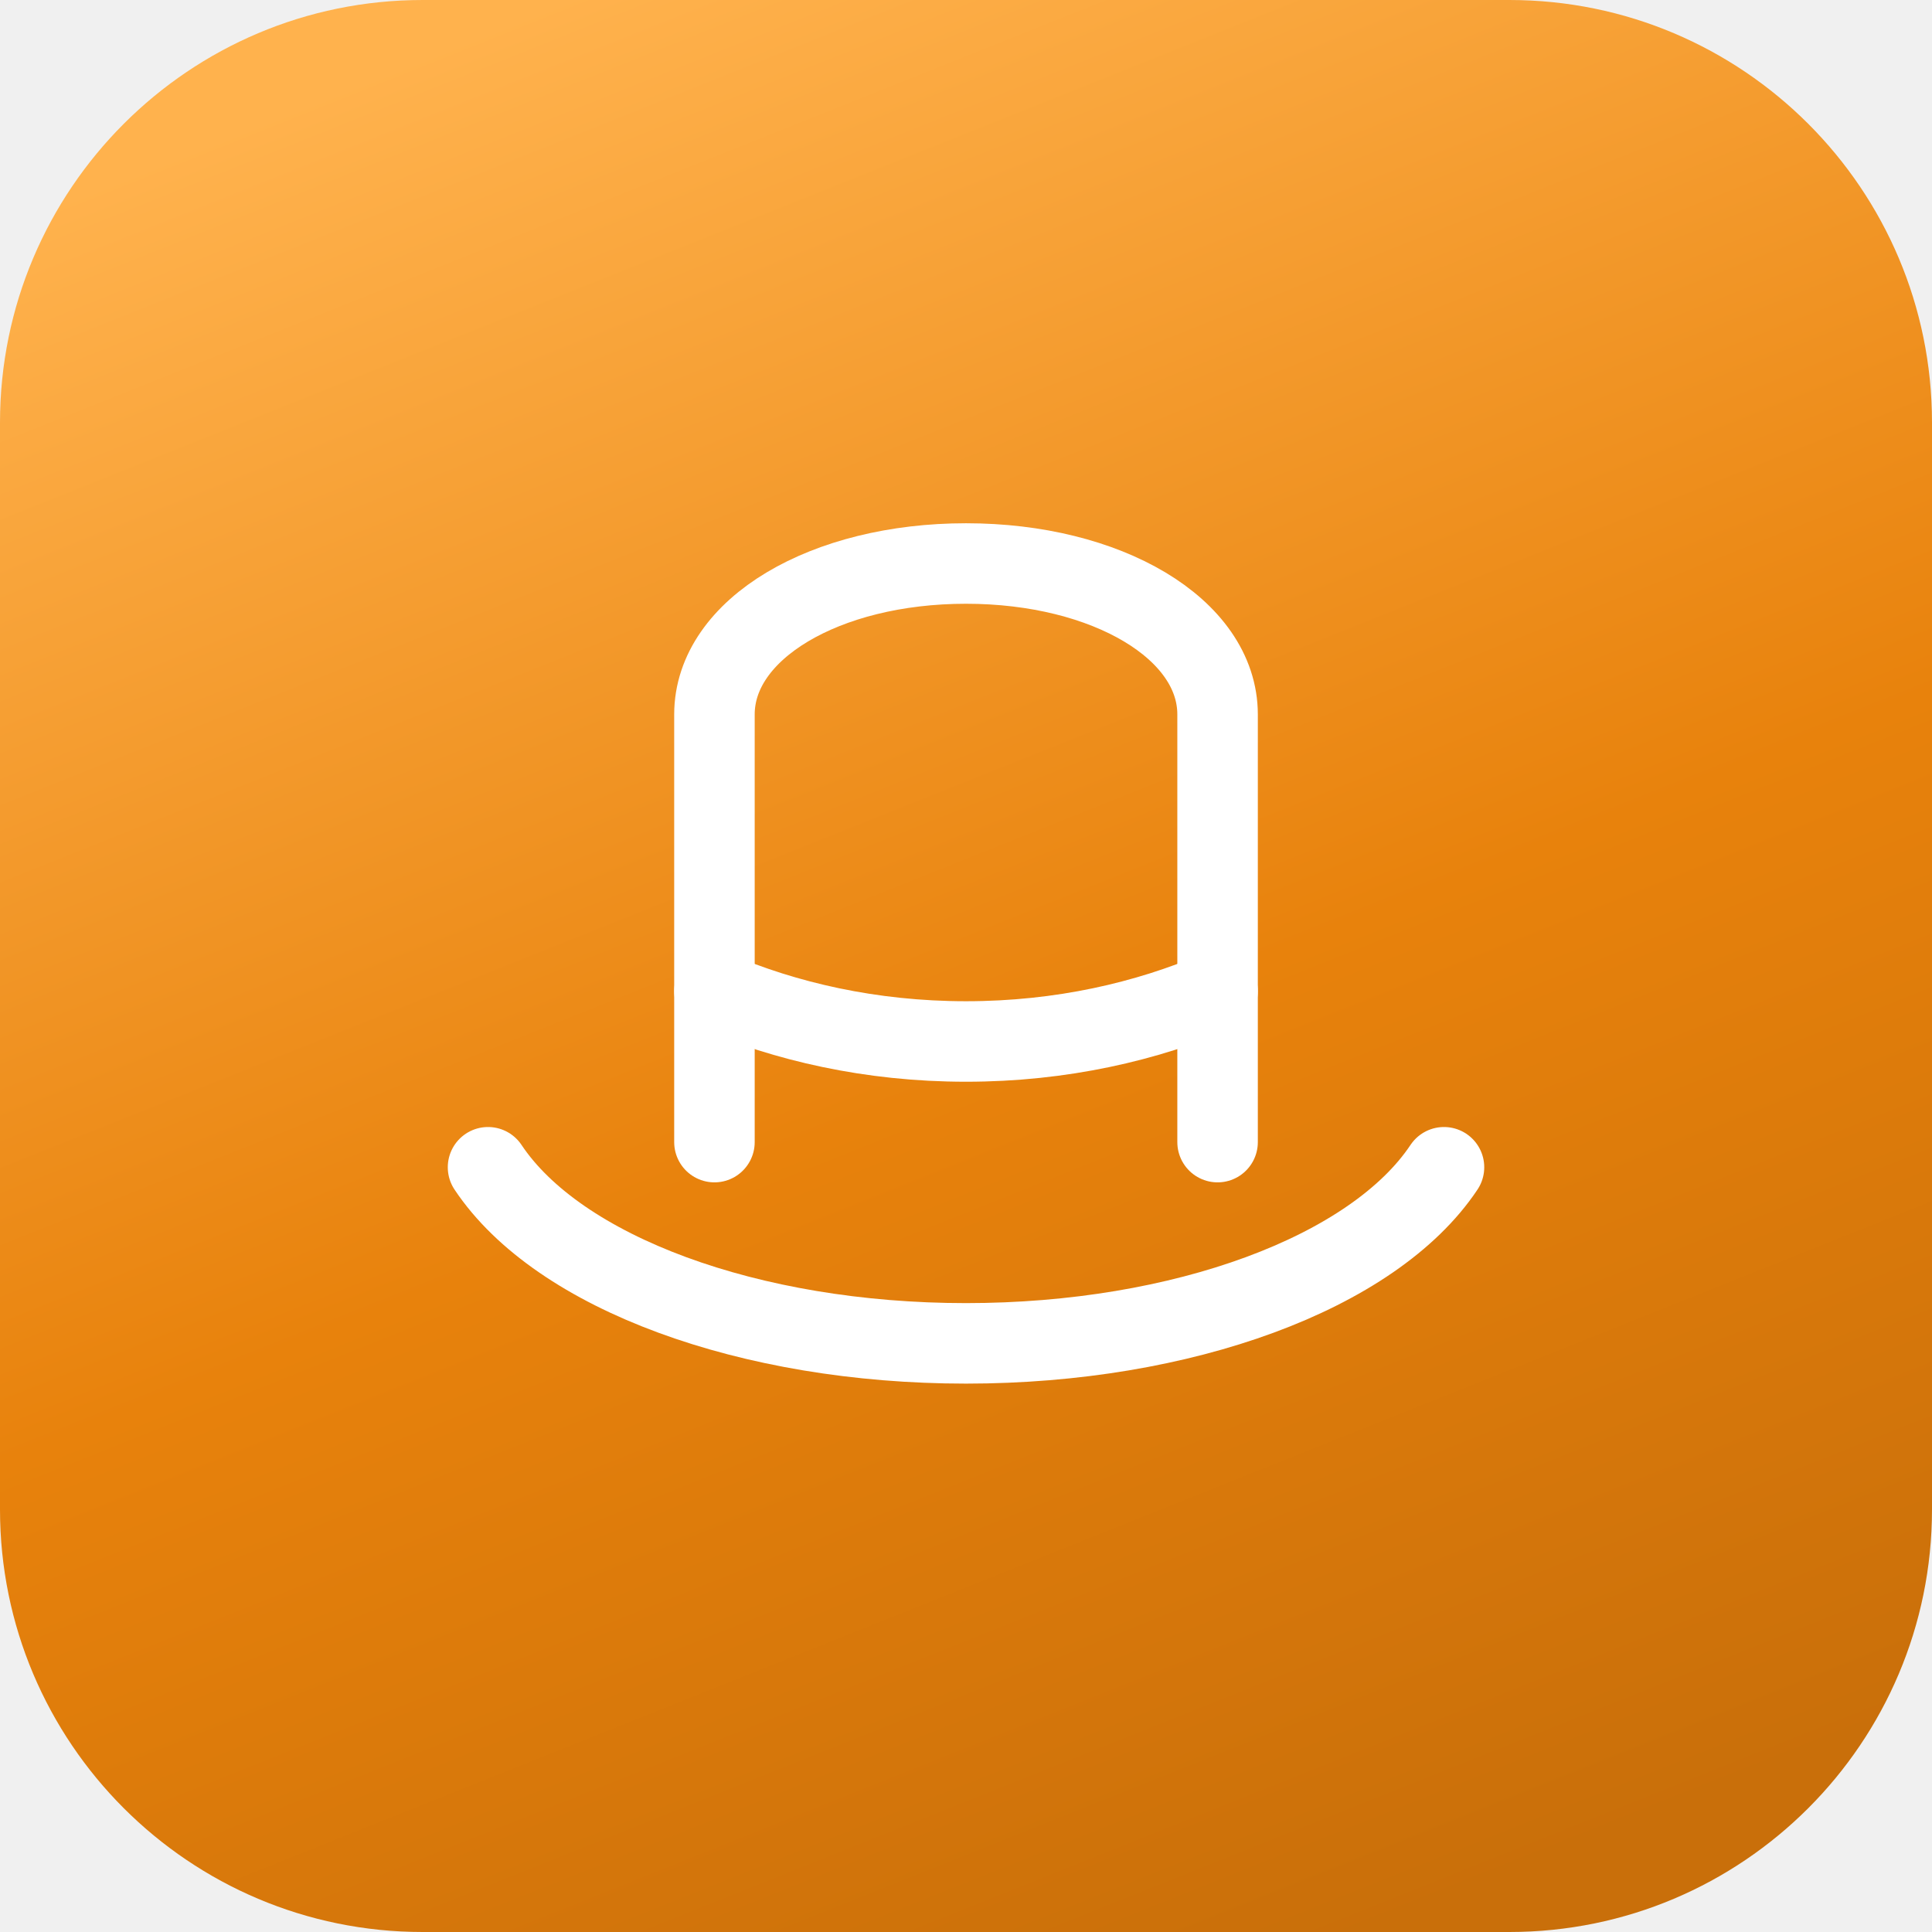
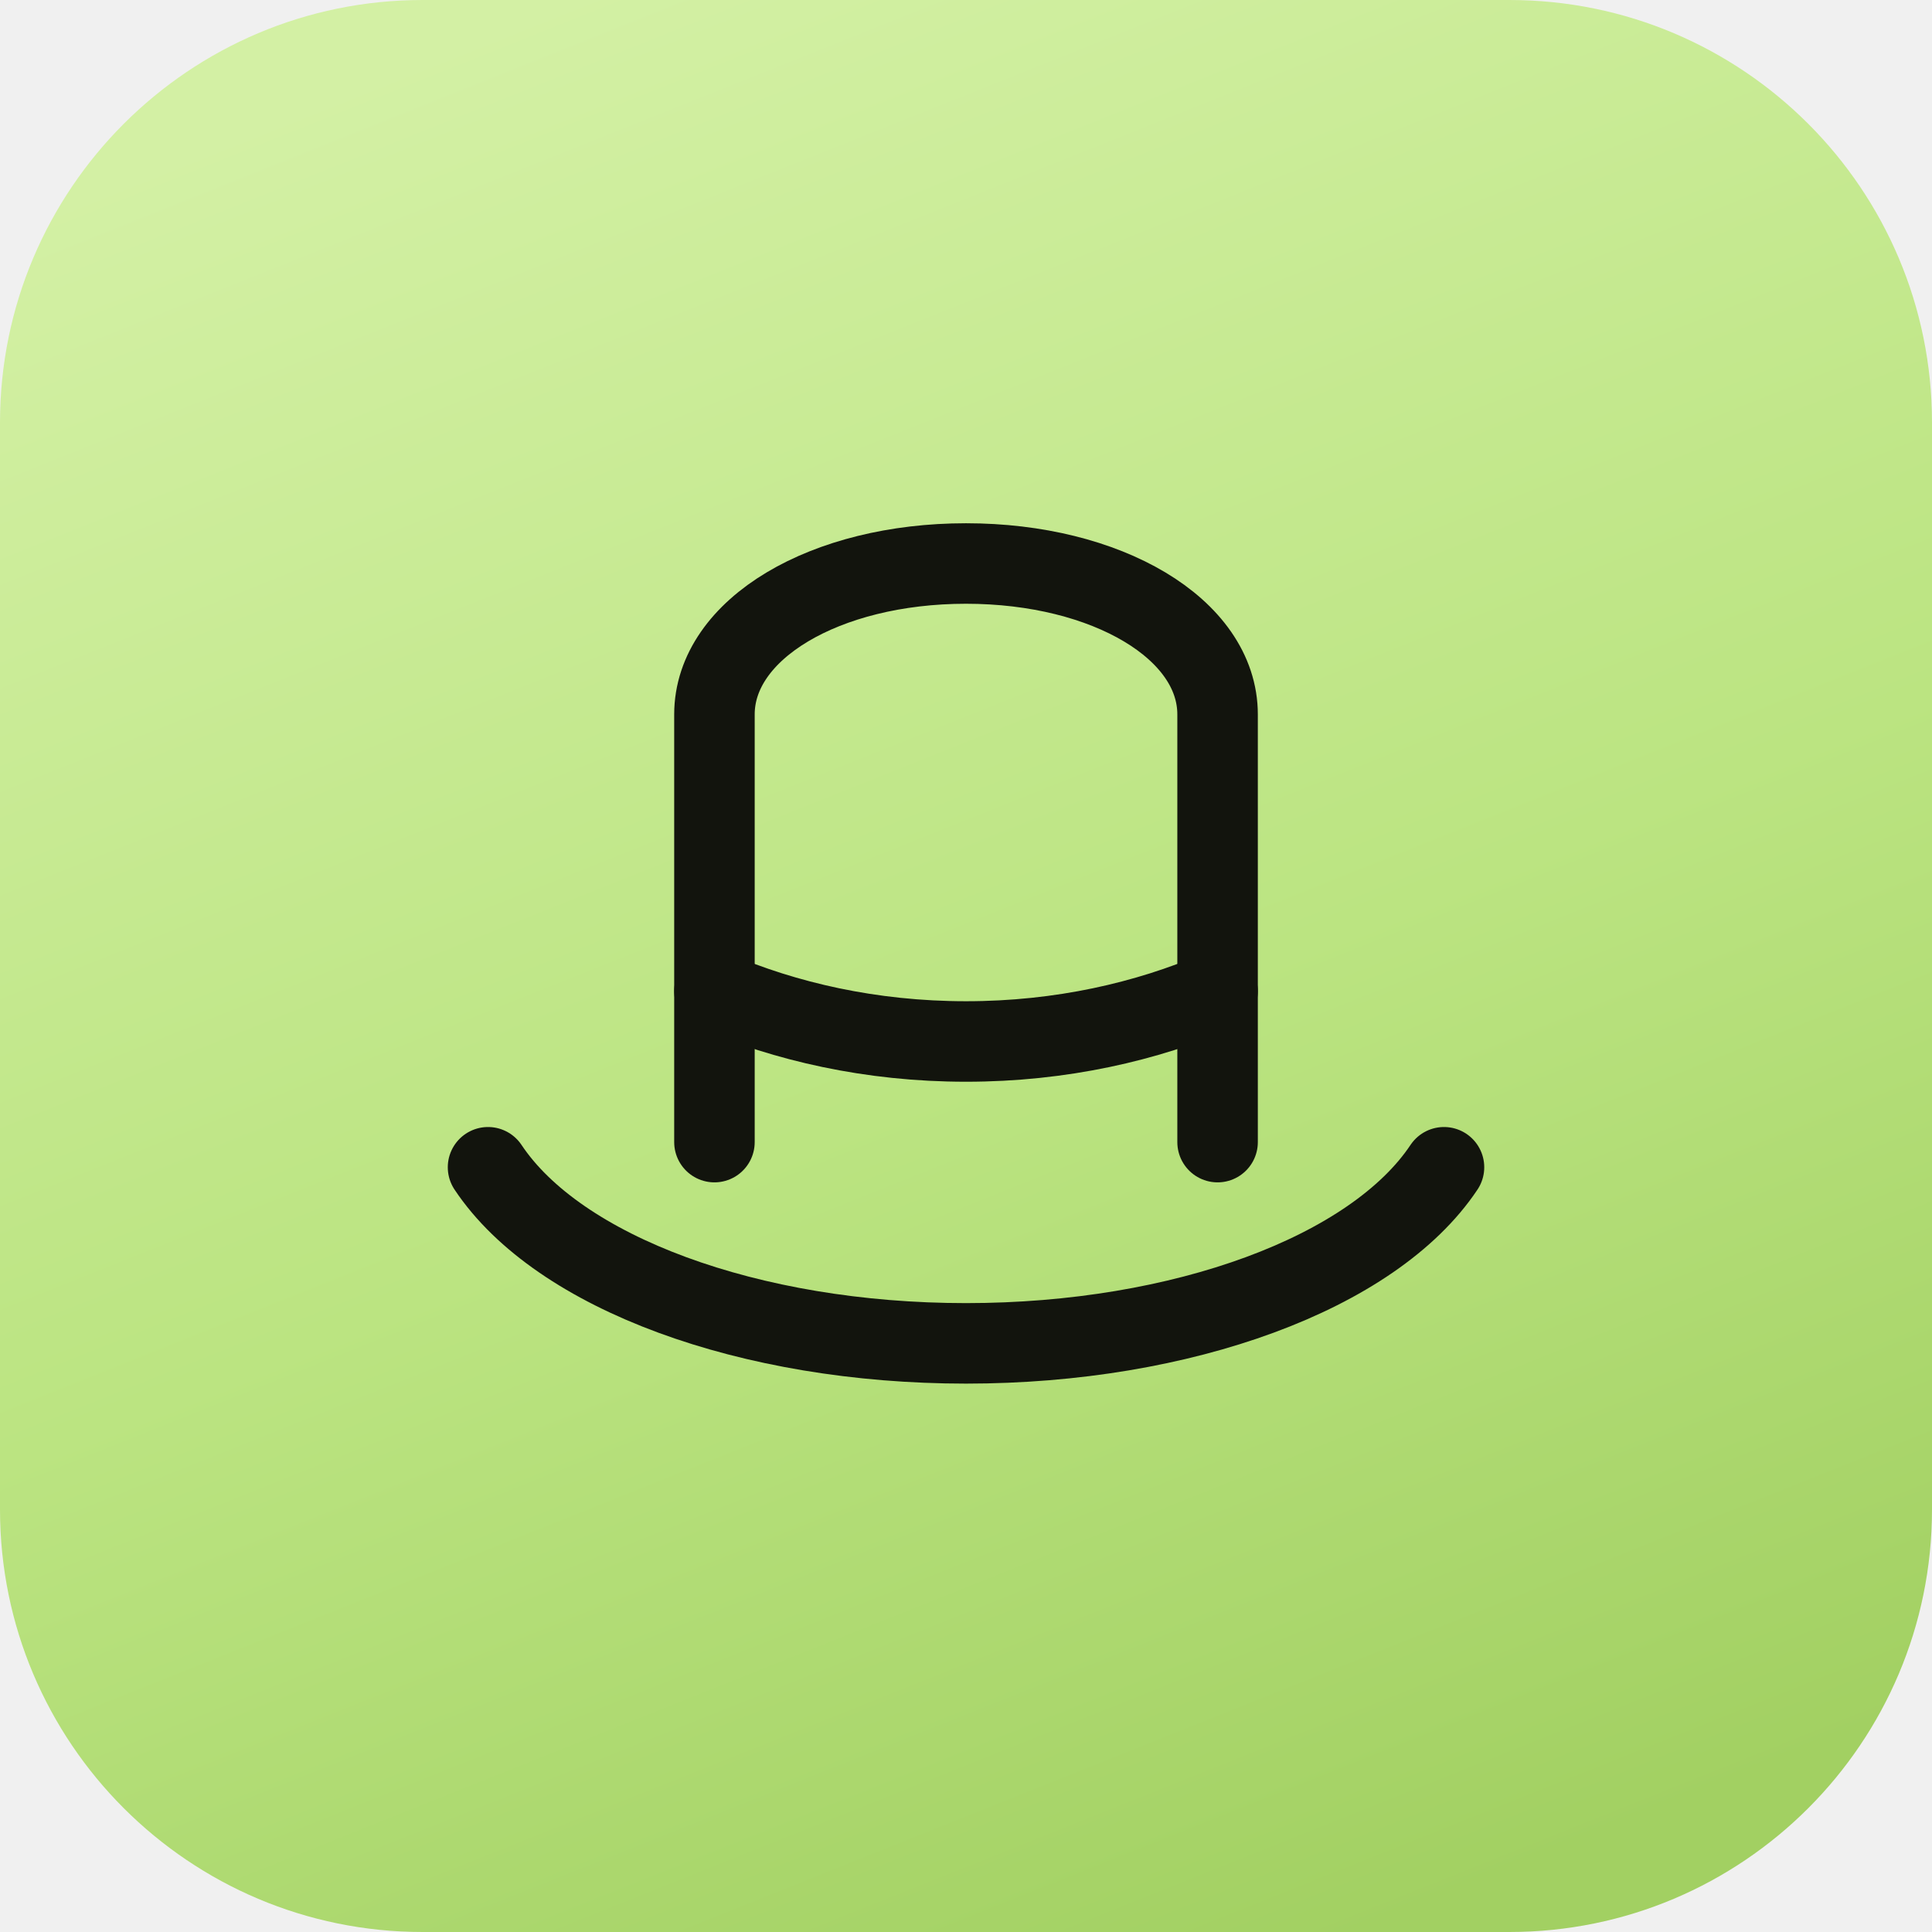
<svg xmlns="http://www.w3.org/2000/svg" viewBox="0 0 64 64">
  <defs>
    <linearGradient id="g" x1="0.3" y1="0" x2="0.7" y2="1">
-       <stop offset="0" stop-color="#ffb24d" />
-       <stop offset="0.55" stop-color="#e8820c" />
-       <stop offset="1" stop-color="#c96f0a" />
+       <stop offset="0" stop-color="#d3f0a4" />
+       <stop offset="0.55" stop-color="#bbe481" />
+       <stop offset="1" stop-color="#a2d062" />
    </linearGradient>
  </defs>
  <rect width="64" height="64" rx="14" fill="url(#g)" />
-   <g transform="translate(12 12) scale(1.6667)" fill="none" stroke="#fff" stroke-width="1.6" stroke-linecap="round" stroke-linejoin="round">
+   <g transform="translate(12 12) scale(1.6667)" fill="none" stroke="#12140d" stroke-width="1.6" stroke-linecap="round" stroke-linejoin="round">
    <path d="M7 15.5V7c0-1.7 2.2-3 5-3s5 1.3 5 3v8.5" />
    <path d="M7 12.5c1.4.6 3.1 1 5 1s3.6-.4 5-1" />
    <path d="M2.5 16c1.4 2.1 5.2 3.5 9.5 3.5s8.1-1.4 9.5-3.5" />
  </g>
</svg>
